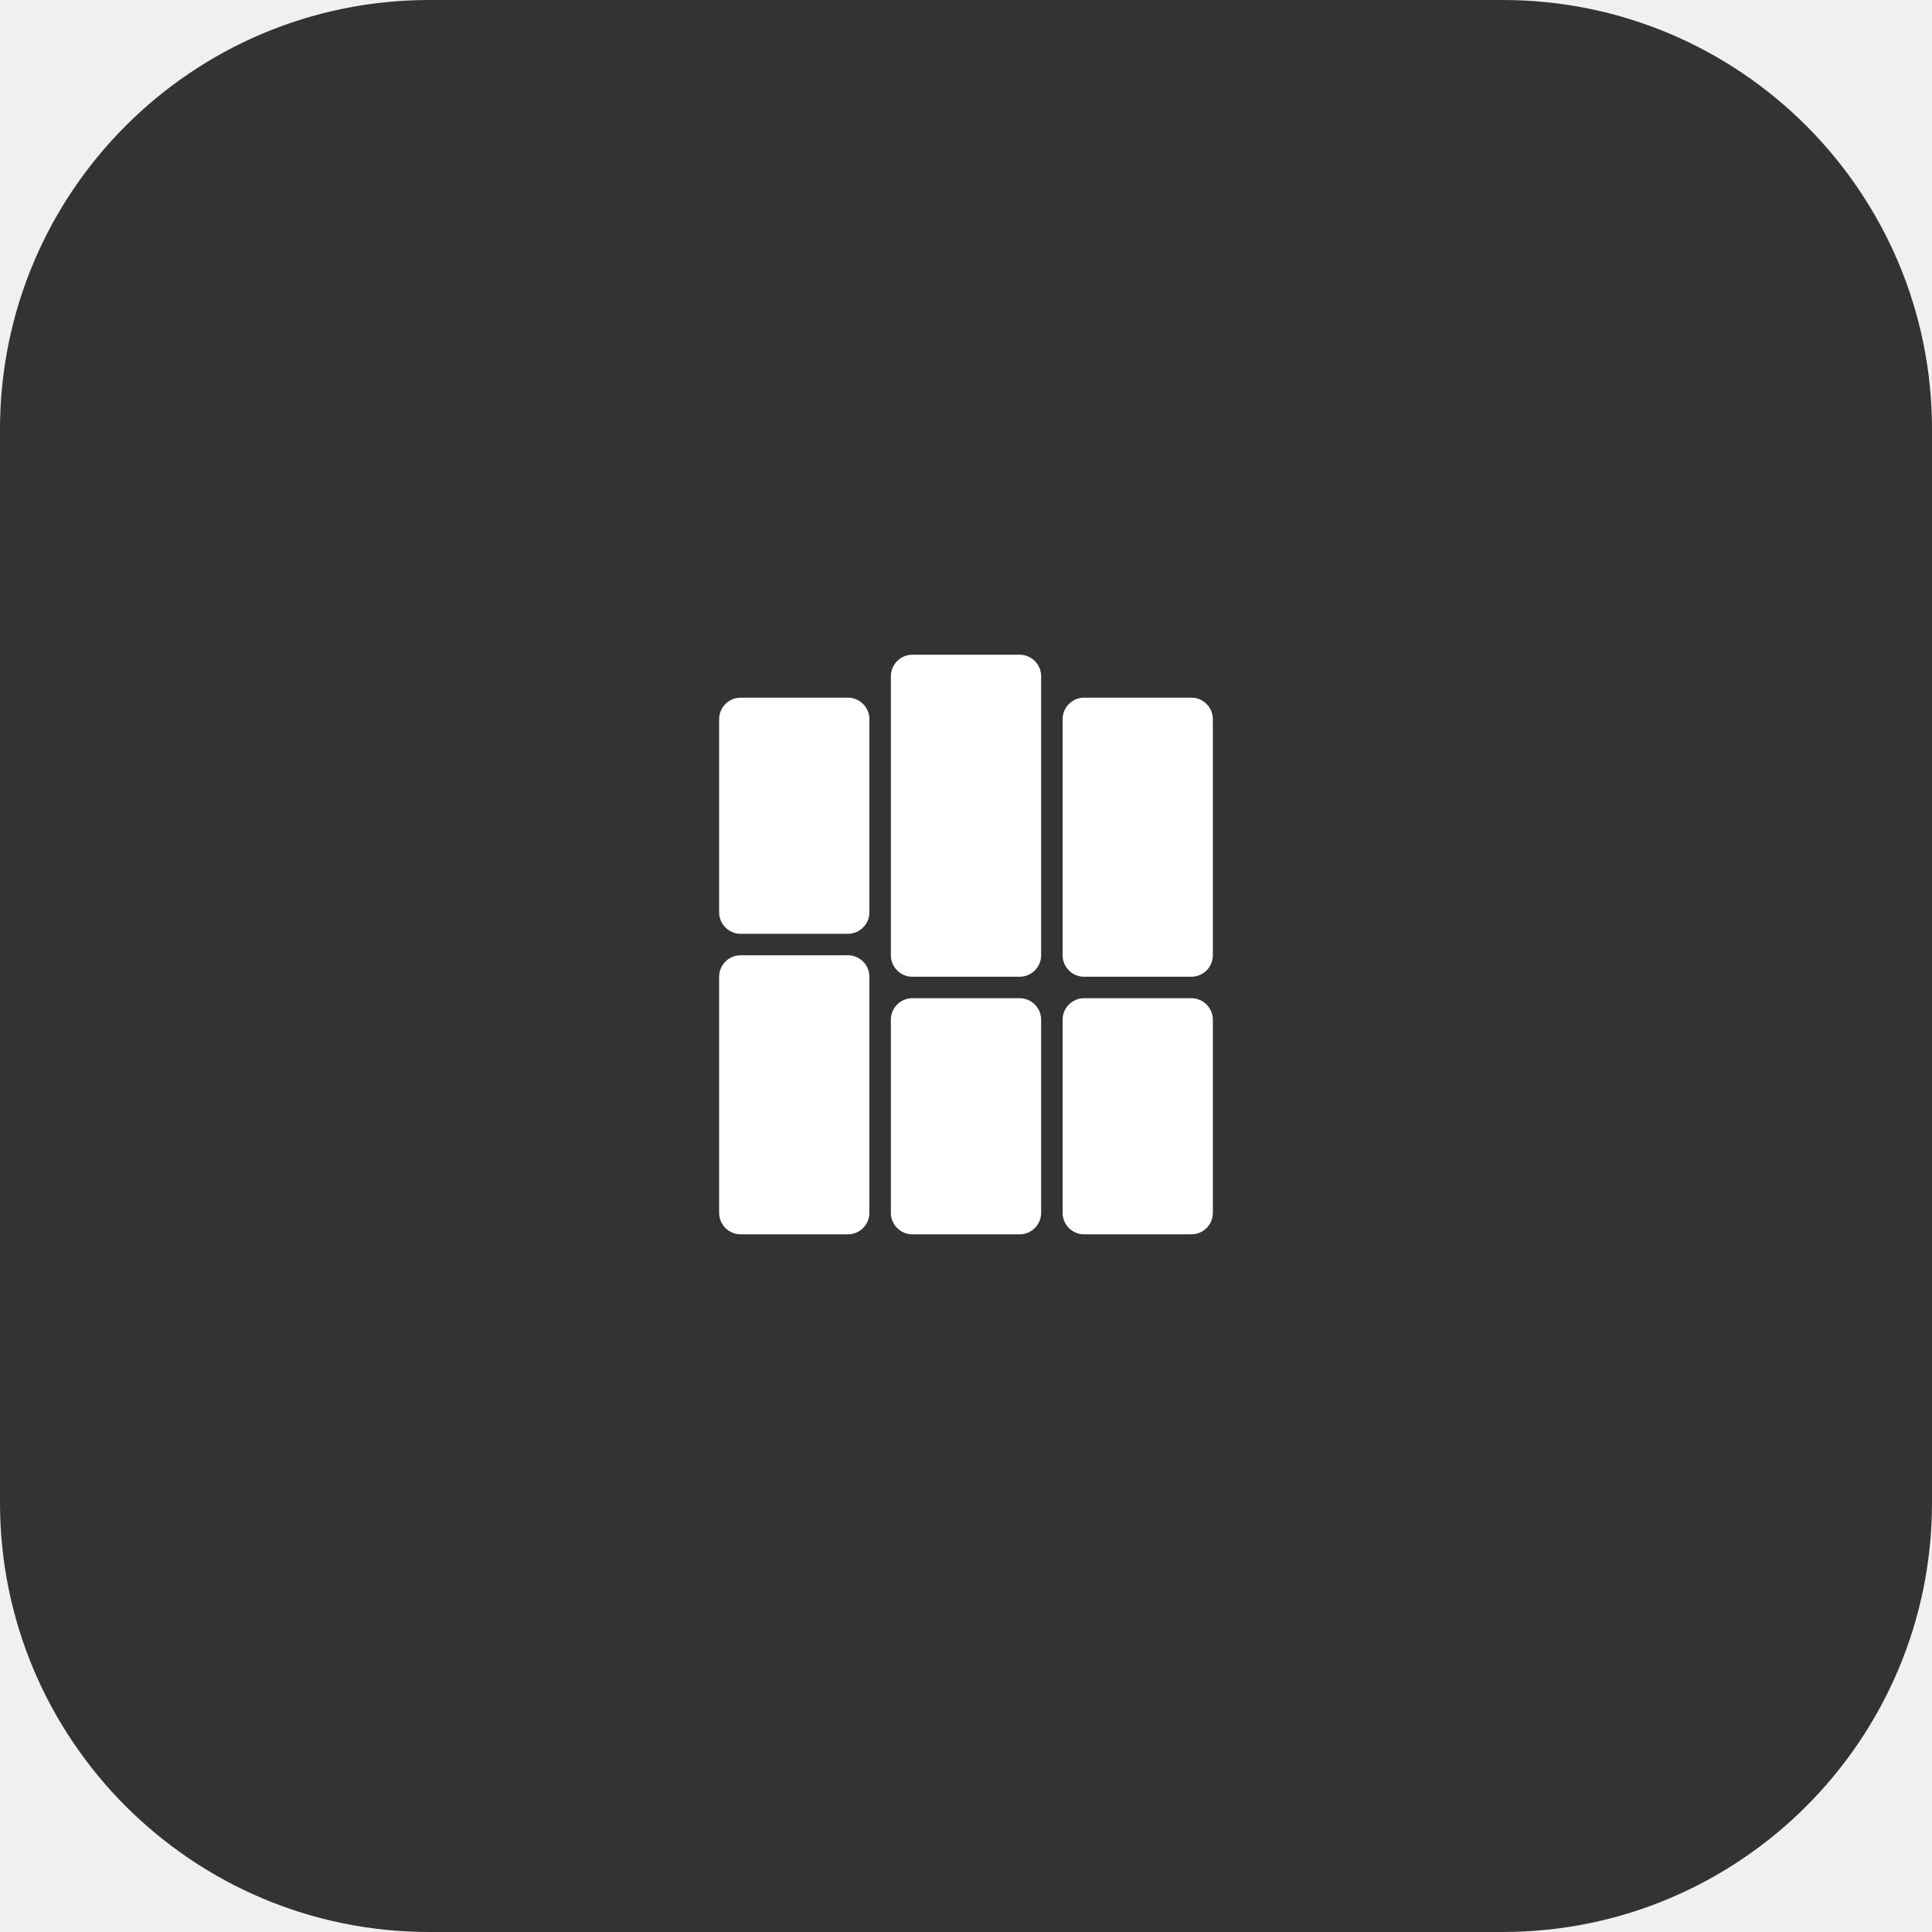
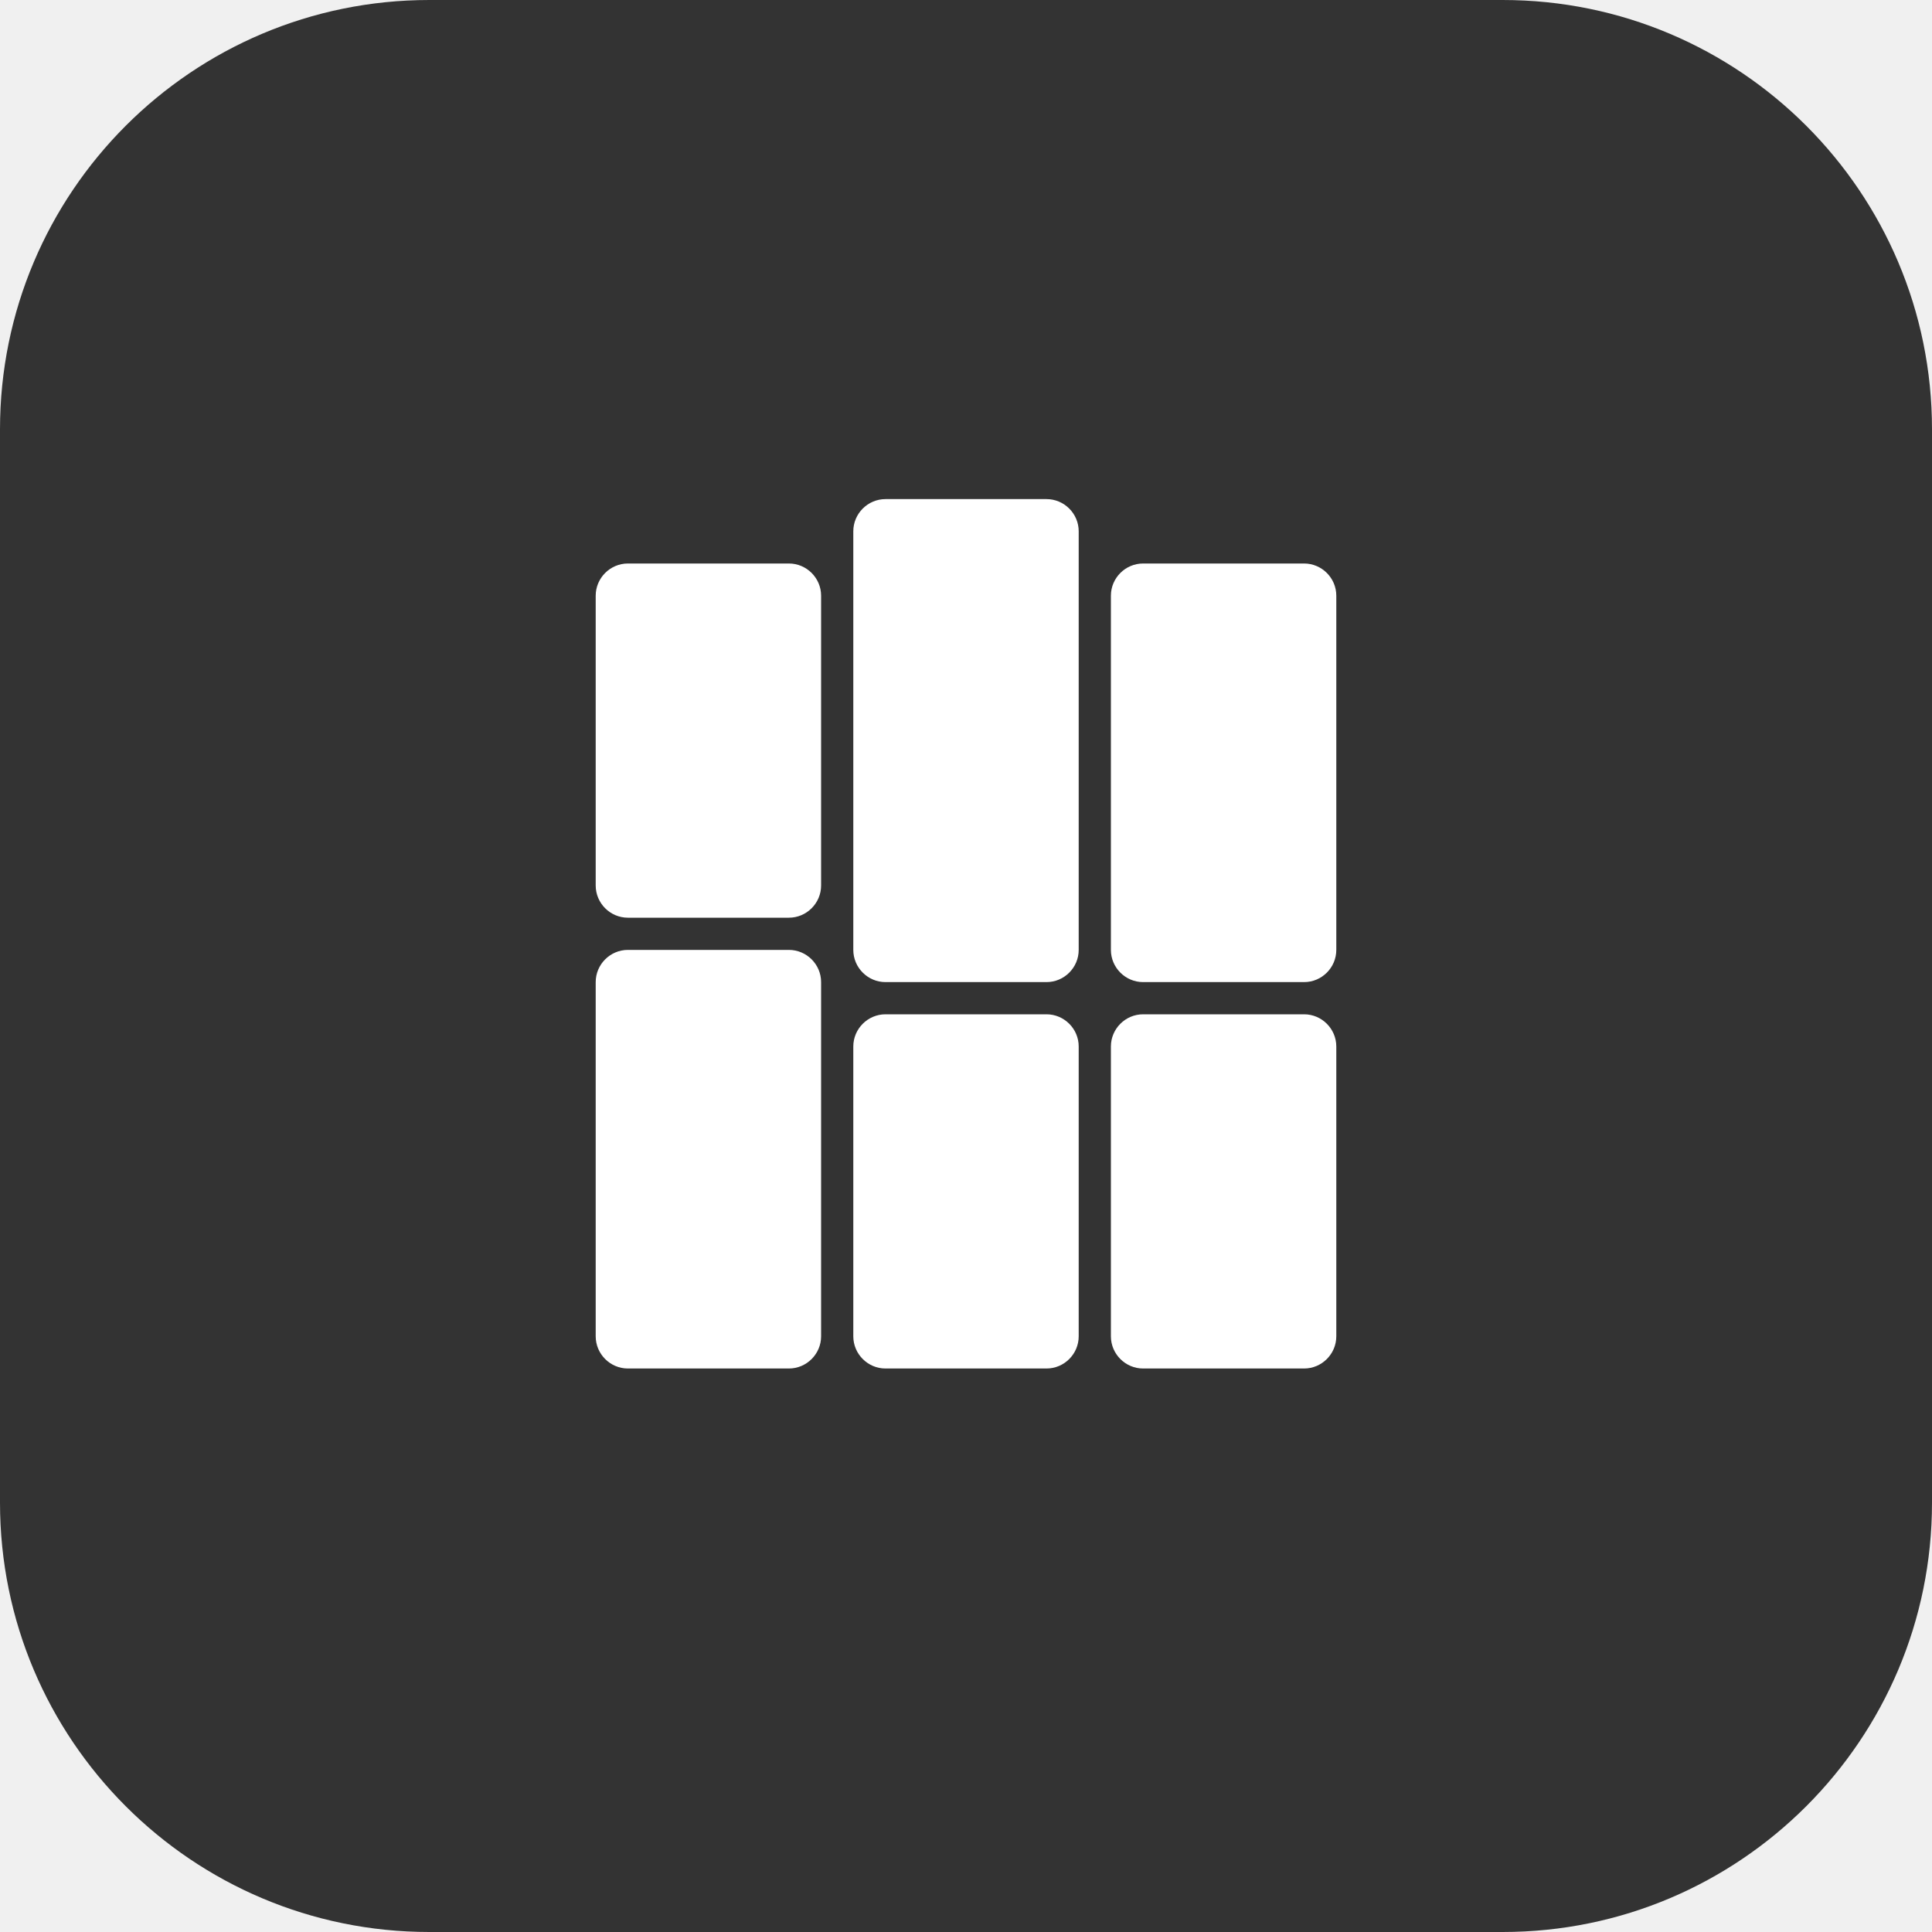
<svg xmlns="http://www.w3.org/2000/svg" viewBox="0 0 108 108" width="108" height="108">
  <rect width="108" height="108" rx="24" fill="#333333" />
-   <g transform="translate(21.6 21.6) scale(.6)" fill="#ffffff">
+   <g transform="translate(5.4 5.4) scale(.9)" fill="#ffffff">
    <path d="M31 31c0-1.1.9-2 2-2h10c1.1 0 2 .9 2 2v18c0 1.1-.9 2-2 2H33c-1.1 0-2-.9-2-2zM31 55c0-1.1.9-2 2-2h10c1.1 0 2 .9 2 2v22c0 1.1-.9 2-2 2H33c-1.1 0-2-.9-2-2zM47 27c0-1.1.9-2 2-2h10c1.1 0 2 .9 2 2v26c0 1.1-.9 2-2 2H49c-1.1 0-2-.9-2-2zM47 59c0-1.1.9-2 2-2h10c1.1 0 2 .9 2 2v18c0 1.1-.9 2-2 2H49c-1.1 0-2-.9-2-2zM63 31c0-1.1.9-2 2-2h10c1.1 0 2 .9 2 2v22c0 1.1-.9 2-2 2H65c-1.1 0-2-.9-2-2zM63 59c0-1.1.9-2 2-2h10c1.1 0 2 .9 2 2v18c0 1.1-.9 2-2 2H65c-1.1 0-2-.9-2-2z" />
  </g>
</svg>
